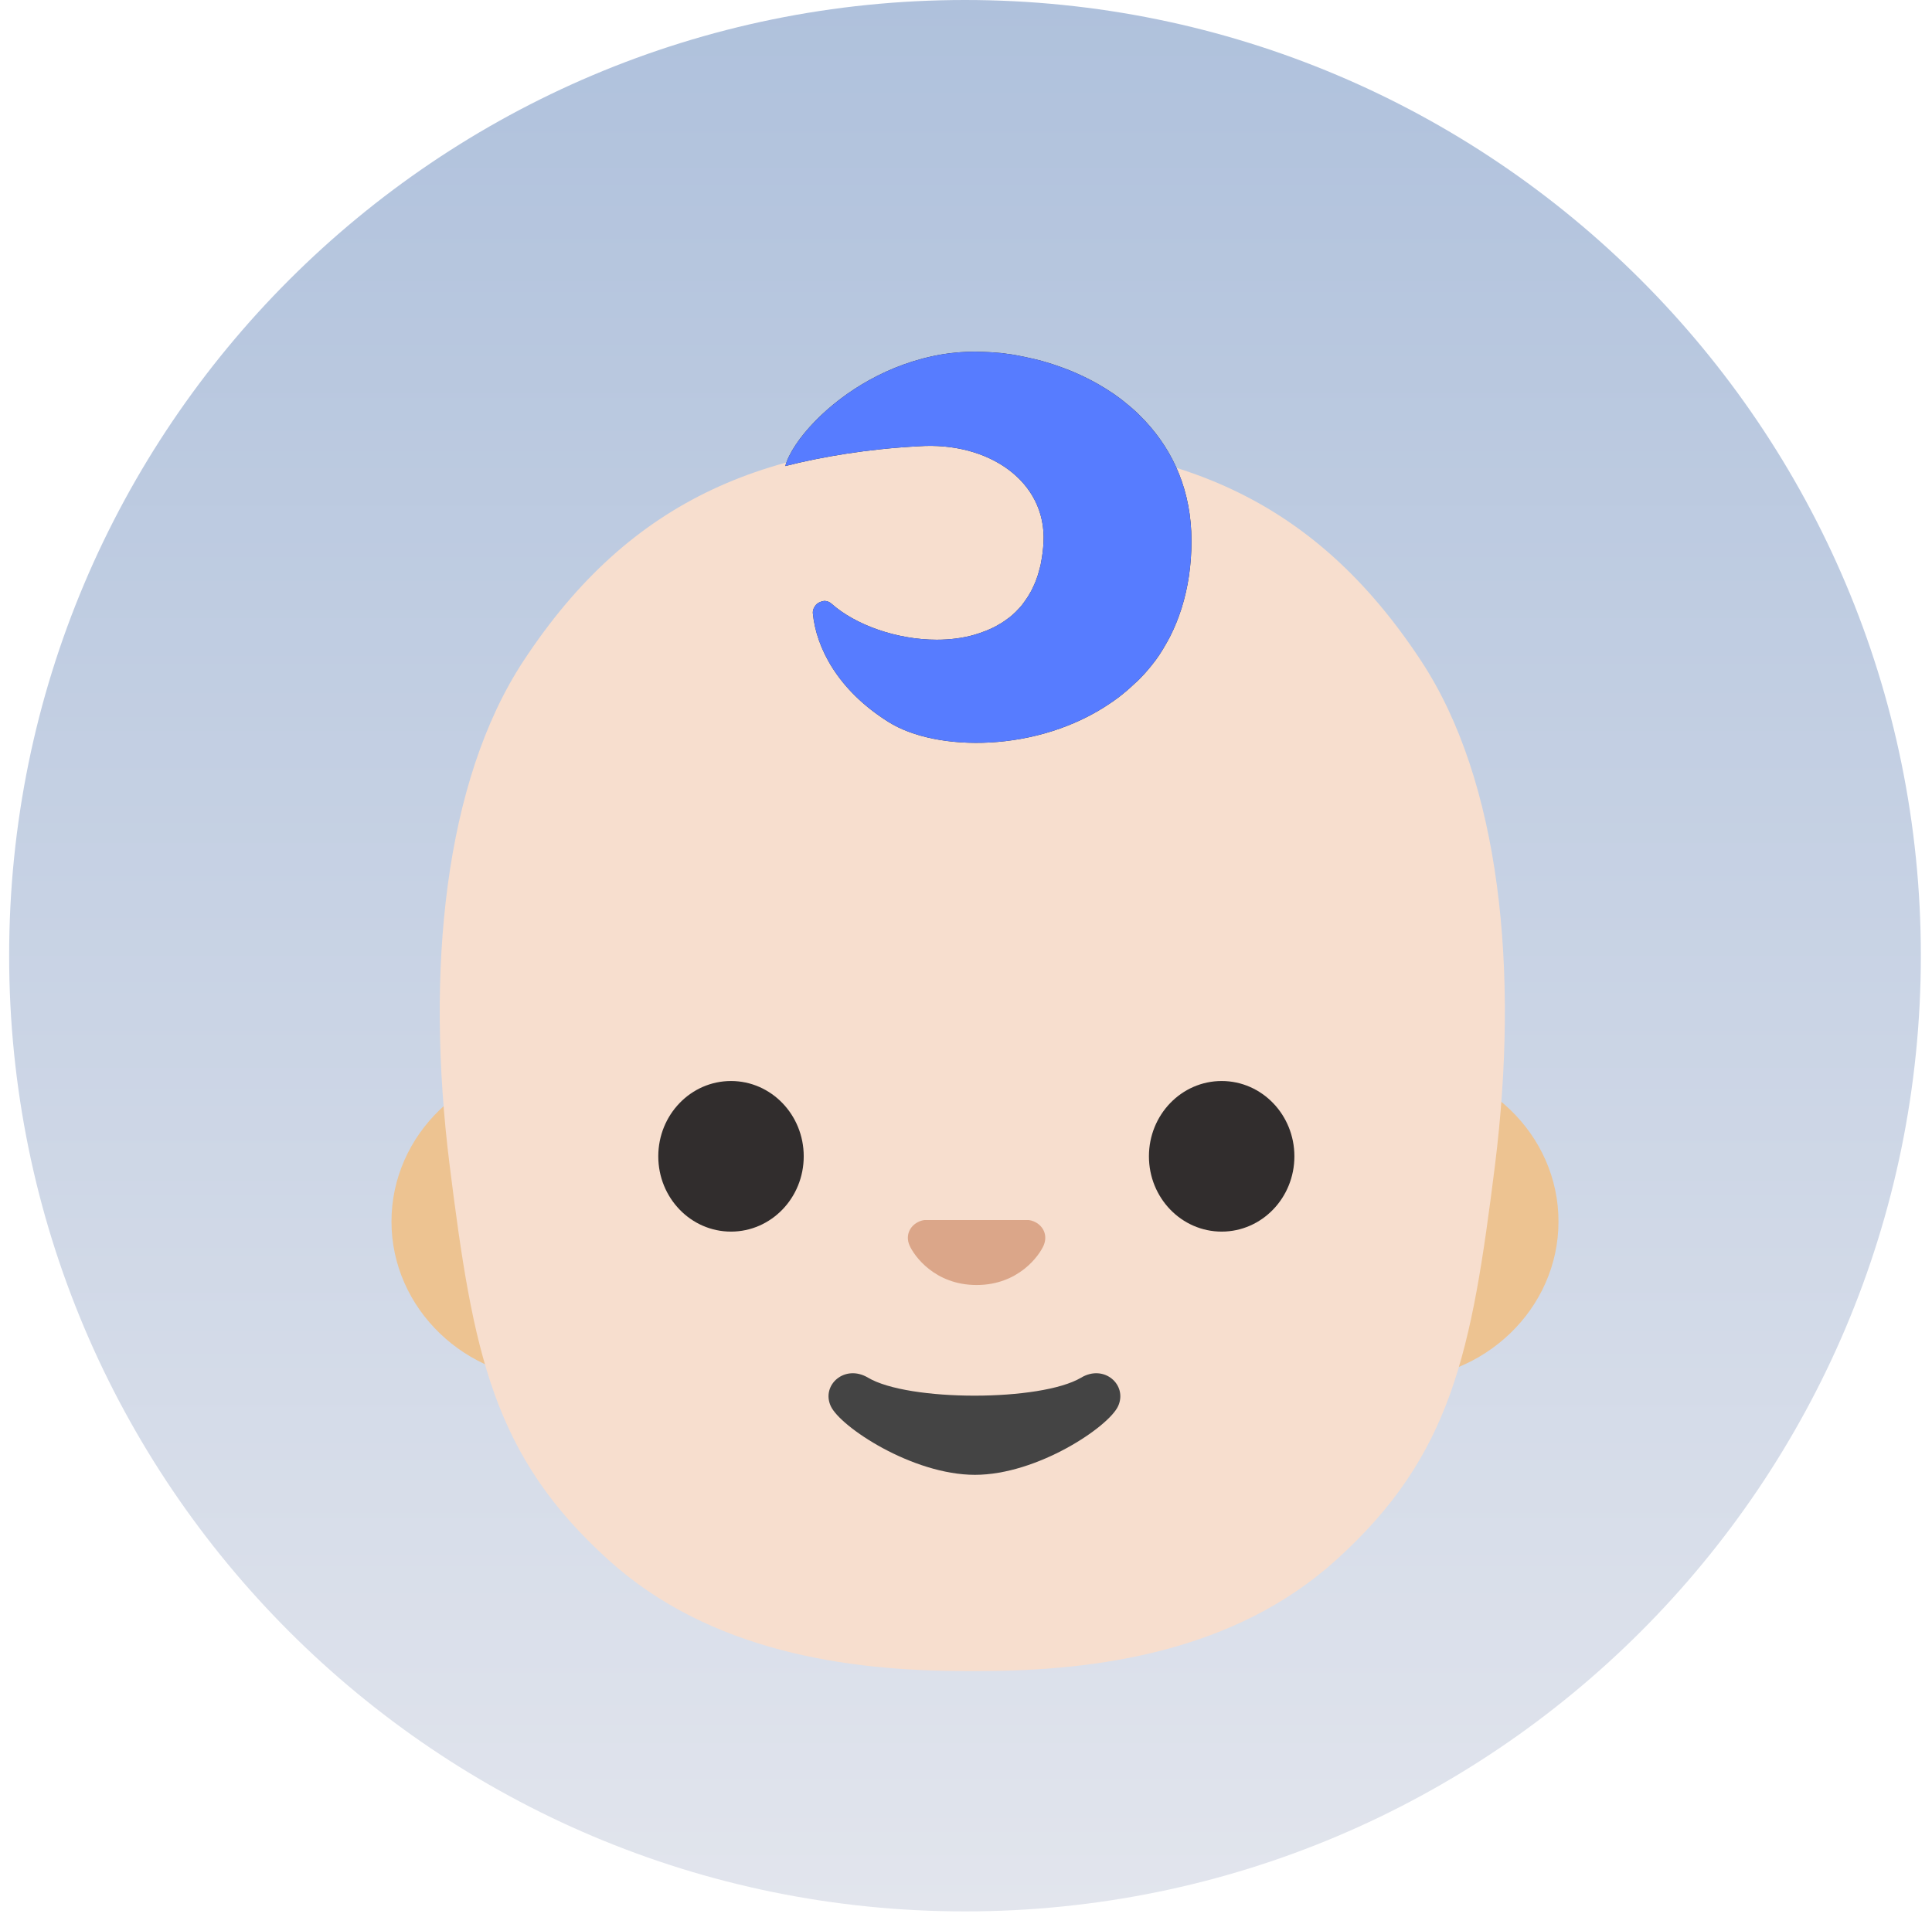
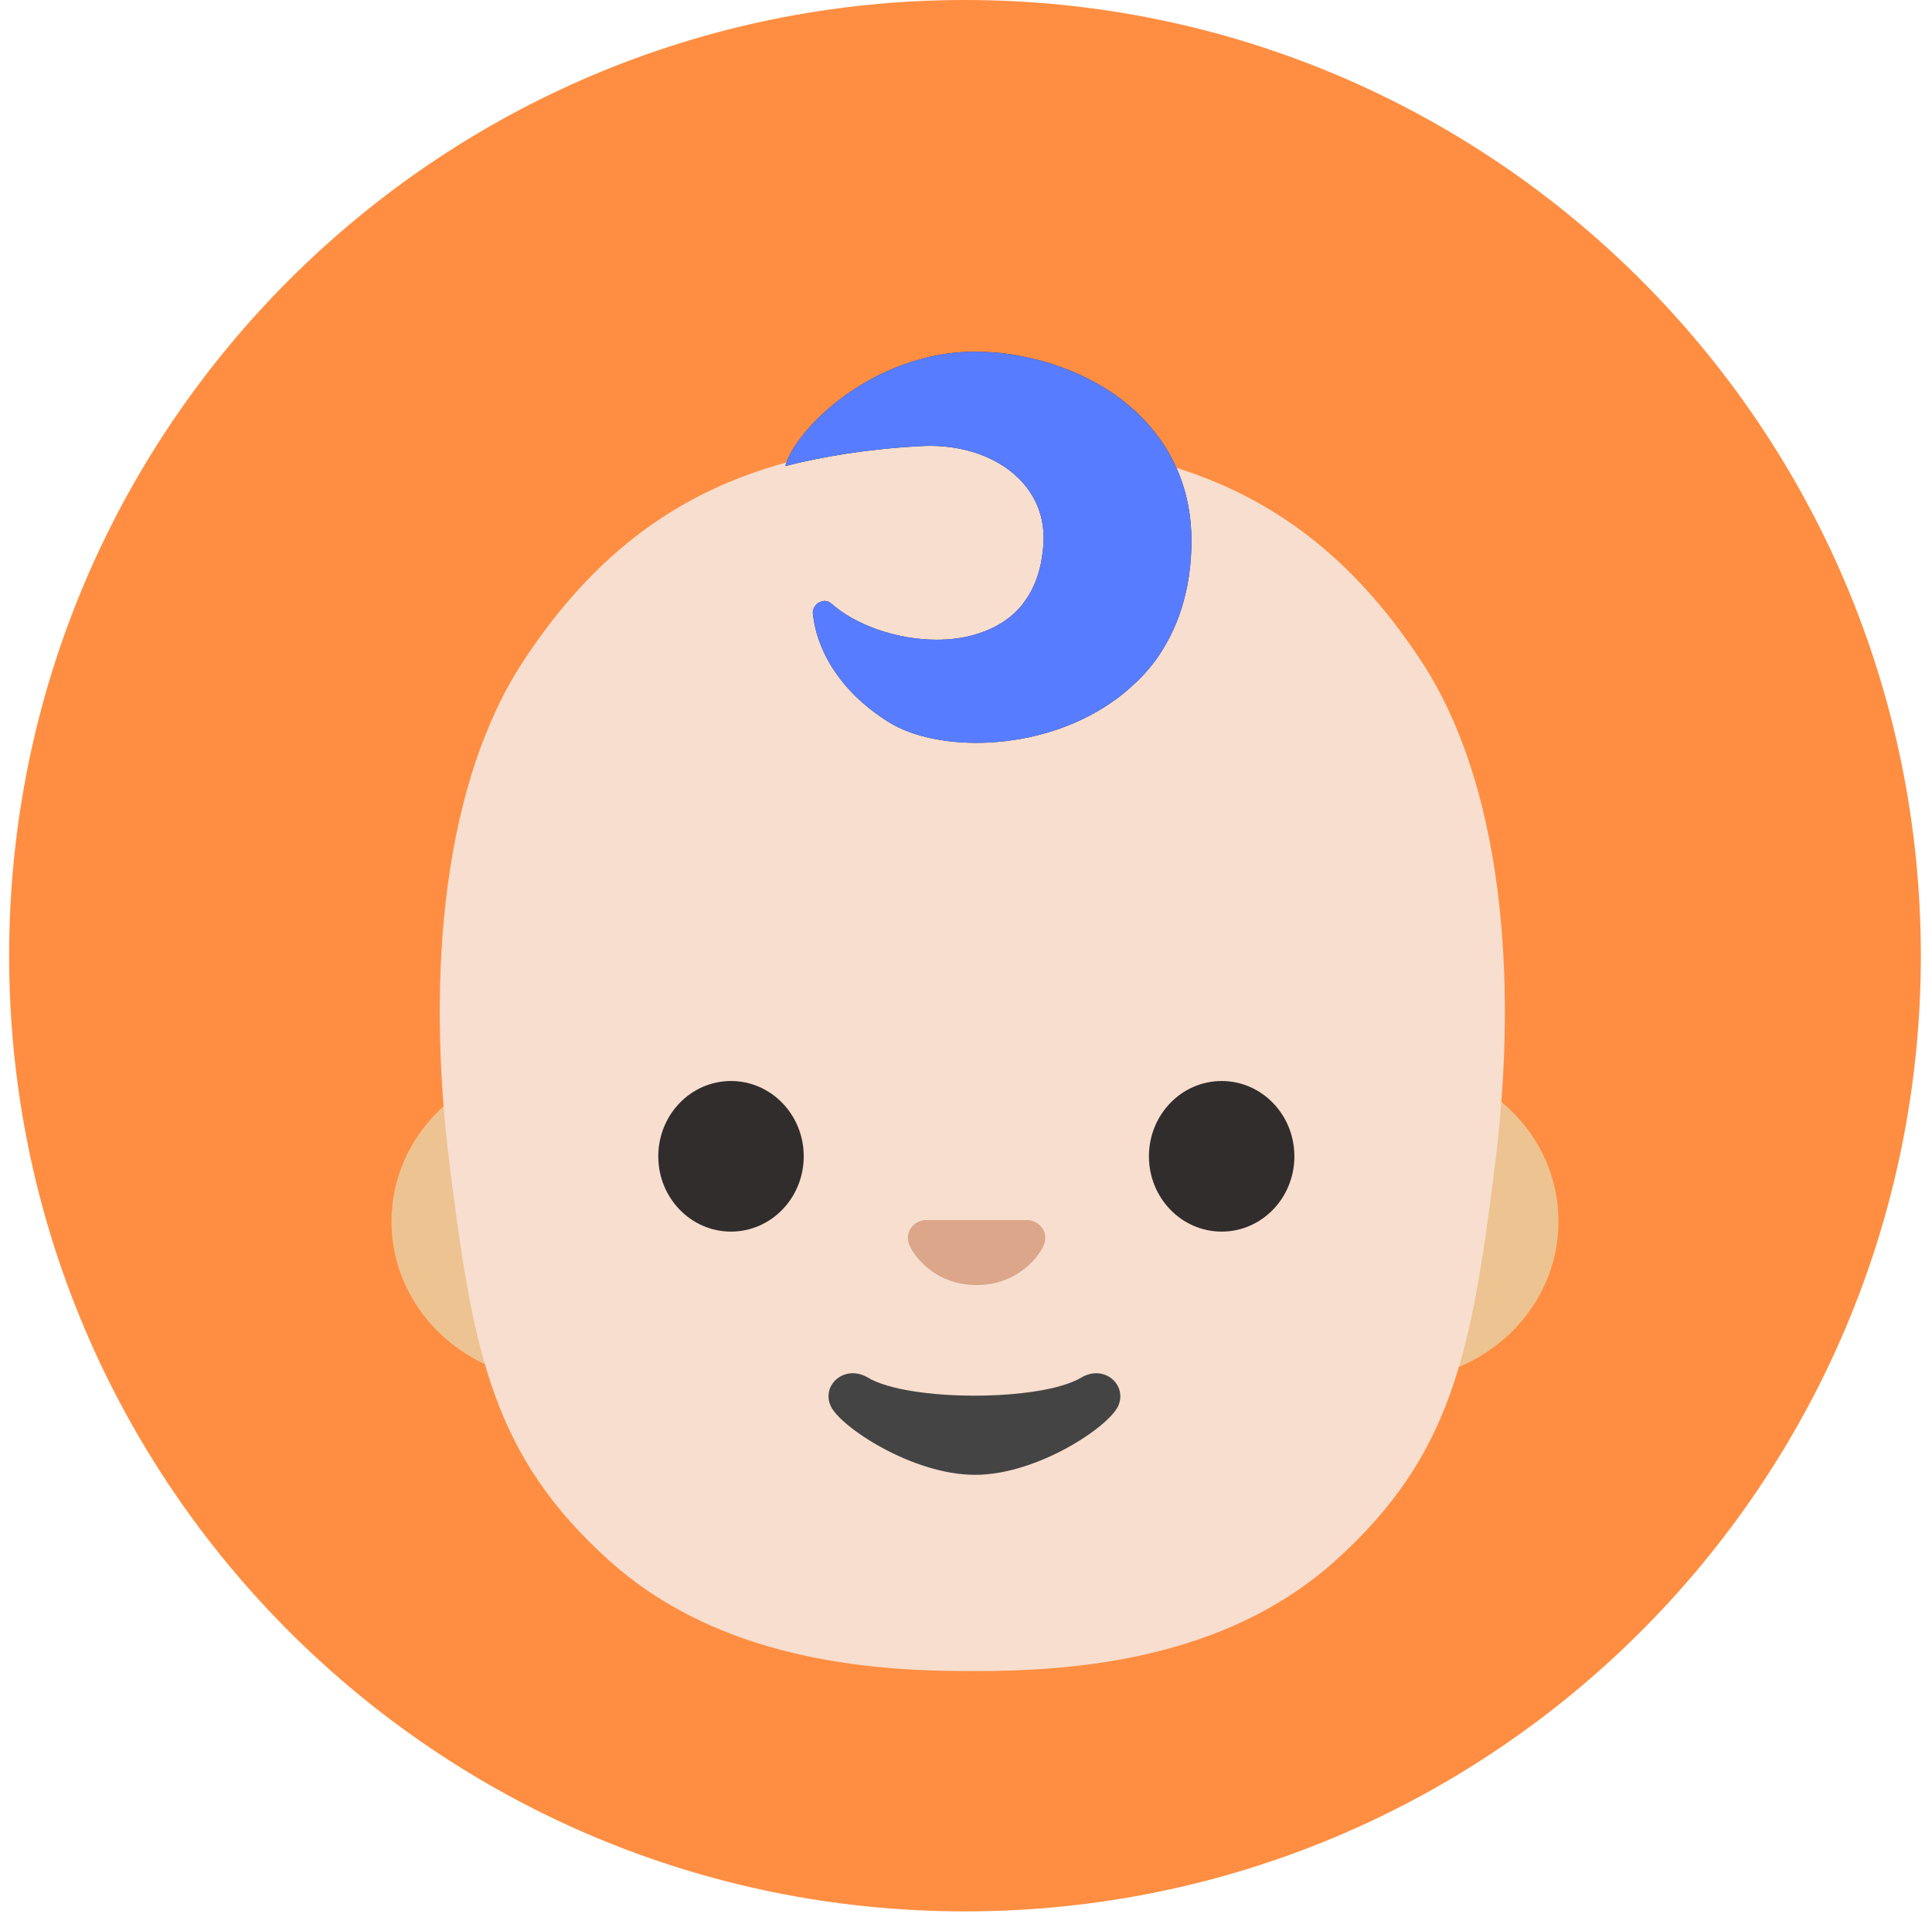
<svg xmlns="http://www.w3.org/2000/svg" width="127" height="126" viewBox="0 0 127 126" fill="none">
-   <circle cx="63.434" cy="62.833" r="62.833" fill="url(#paint0_linear_4741_2342)" />
+   <circle cx="63.434" cy="62.833" r="62.833" fill="#ff8e42" />
  <path d="M91.646 69.91H36.535C30.596 69.91 25.734 74.588 25.734 80.313C25.734 86.03 30.596 90.715 36.535 90.715H91.646C97.585 90.715 102.447 86.038 102.447 80.313C102.454 74.588 97.592 69.91 91.646 69.91Z" fill="#EDC391" />
  <path d="M93.425 43.463C86.335 32.677 77.195 28.988 63.915 28.988C50.635 28.988 41.494 32.67 34.404 43.463C29.211 51.372 27.956 63.803 29.557 76.611C31.099 88.924 32.376 95.682 40.019 102.58C46.659 108.57 55.674 109.862 63.406 109.862H64.424C72.156 109.862 81.178 108.57 87.811 102.58C95.454 95.682 96.73 88.924 98.272 76.611C99.873 63.803 98.619 51.364 93.425 43.463Z" fill="#F7DECE" />
  <path d="M74.905 44.642C75.008 44.531 75.111 44.428 75.215 44.317C75.288 44.236 75.362 44.147 75.436 44.066C75.606 43.867 75.768 43.668 75.923 43.461L75.989 43.373C76.137 43.173 76.27 42.967 76.403 42.753C76.439 42.694 76.476 42.627 76.513 42.568C76.638 42.355 76.764 42.141 76.882 41.912C76.904 41.875 76.919 41.845 76.934 41.809C77.214 41.255 77.457 40.658 77.657 40.031L77.679 39.964C78.085 38.658 78.321 37.205 78.321 35.567C78.321 32.291 77.14 29.702 75.34 27.747C75.318 27.725 75.303 27.71 75.288 27.688C75.148 27.54 75.001 27.393 74.853 27.245L74.765 27.157C74.593 26.993 74.416 26.836 74.233 26.684C74.086 26.559 73.938 26.441 73.791 26.323C73.754 26.294 73.717 26.271 73.688 26.242L73.201 25.888C73.171 25.873 73.149 25.851 73.119 25.836C72.529 25.438 71.917 25.084 71.282 24.781C71.26 24.766 71.231 24.759 71.209 24.744C71.024 24.656 70.84 24.575 70.655 24.493L70.486 24.42C70.323 24.353 70.161 24.287 69.999 24.228C69.94 24.206 69.873 24.183 69.814 24.161C69.659 24.102 69.504 24.051 69.357 23.999L69.158 23.933C69.003 23.881 68.855 23.837 68.7 23.793C68.634 23.77 68.567 23.756 68.494 23.733C68.339 23.689 68.184 23.652 68.029 23.615L67.837 23.571C67.667 23.534 67.498 23.497 67.335 23.46C67.284 23.453 67.232 23.438 67.18 23.431C66.745 23.335 66.31 23.269 65.875 23.217C65.816 23.21 65.757 23.21 65.698 23.202C65.543 23.188 65.395 23.173 65.24 23.165C65.152 23.158 65.07 23.158 64.982 23.151C64.856 23.143 64.739 23.136 64.62 23.136C64.525 23.136 64.429 23.128 64.325 23.128C64.259 23.128 64.192 23.121 64.133 23.121H64.06C63.742 23.121 63.425 23.136 63.115 23.158C63.056 23.165 62.997 23.165 62.938 23.173C62.621 23.202 62.311 23.232 62.016 23.283C58.394 23.874 55.465 25.777 53.635 27.636C52.536 28.75 51.835 29.849 51.621 30.639H51.629C53.974 30.041 57.007 29.517 60.386 29.34C64.96 29.023 68.781 31.628 68.597 35.626C68.575 36.106 68.516 36.556 68.435 36.976L68.412 37.102C68.376 37.264 68.331 37.426 68.287 37.581C68.265 37.655 68.243 37.729 68.228 37.795C68.184 37.928 68.139 38.061 68.088 38.194C68.058 38.275 68.022 38.356 67.985 38.437C67.933 38.555 67.881 38.666 67.83 38.769C67.785 38.858 67.741 38.939 67.689 39.02C67.638 39.116 67.579 39.212 67.52 39.3C67.461 39.389 67.394 39.477 67.335 39.566C67.284 39.639 67.232 39.713 67.173 39.787C67.077 39.905 66.974 40.016 66.871 40.119C66.841 40.149 66.812 40.185 66.782 40.215C66.642 40.355 66.494 40.481 66.339 40.606C66.31 40.628 66.273 40.65 66.243 40.672C66.118 40.77 65.987 40.861 65.853 40.945C65.808 40.968 65.771 40.997 65.727 41.019C65.594 41.1 65.462 41.174 65.329 41.24C65.284 41.263 65.248 41.285 65.203 41.3C65.063 41.366 64.915 41.432 64.761 41.491C64.731 41.506 64.694 41.521 64.657 41.528C64.488 41.595 64.318 41.654 64.141 41.705C64.126 41.713 64.111 41.713 64.097 41.72C63.3 41.956 62.444 42.059 61.574 42.059C58.947 42.059 56.225 41.086 54.661 39.691C54.531 39.574 54.363 39.508 54.188 39.507C54.152 39.507 54.115 39.522 54.085 39.529C54.056 39.536 54.019 39.536 53.989 39.551C53.945 39.566 53.901 39.581 53.856 39.603C53.783 39.639 53.724 39.684 53.665 39.736C53.65 39.75 53.643 39.765 53.628 39.78C53.576 39.839 53.532 39.913 53.495 39.986C53.488 40.001 53.488 40.008 53.48 40.023C53.443 40.119 53.421 40.23 53.436 40.348C53.657 42.576 55.059 45.365 58.394 47.46C61.566 49.459 68.243 49.481 72.994 46.228L73.127 46.139C73.267 46.036 73.415 45.933 73.555 45.829C73.614 45.785 73.68 45.733 73.739 45.682C73.946 45.52 74.145 45.35 74.337 45.173L74.624 44.907C74.728 44.826 74.816 44.73 74.905 44.642Z" fill="#312D2D" />
  <path d="M74.905 44.642C75.008 44.531 75.111 44.428 75.215 44.317C75.288 44.236 75.362 44.147 75.436 44.066C75.606 43.867 75.768 43.668 75.923 43.461L75.989 43.373C76.137 43.173 76.27 42.967 76.403 42.753C76.439 42.694 76.476 42.627 76.513 42.568C76.638 42.355 76.764 42.141 76.882 41.912C76.904 41.875 76.919 41.845 76.934 41.809C77.214 41.255 77.457 40.658 77.657 40.031L77.679 39.964C78.085 38.658 78.321 37.205 78.321 35.567C78.321 32.291 77.14 29.702 75.34 27.747C75.318 27.725 75.303 27.71 75.288 27.688C75.148 27.54 75.001 27.393 74.853 27.245L74.765 27.157C74.593 26.993 74.416 26.836 74.233 26.684C74.086 26.559 73.938 26.441 73.791 26.323C73.754 26.294 73.717 26.271 73.688 26.242L73.201 25.888C73.171 25.873 73.149 25.851 73.119 25.836C72.529 25.438 71.917 25.084 71.282 24.781C71.26 24.766 71.231 24.759 71.209 24.744C71.024 24.656 70.84 24.575 70.655 24.493L70.486 24.42C70.323 24.353 70.161 24.287 69.999 24.228C69.94 24.206 69.873 24.183 69.814 24.161C69.659 24.102 69.504 24.051 69.357 23.999L69.158 23.933C69.003 23.881 68.855 23.837 68.7 23.793C68.634 23.77 68.567 23.756 68.494 23.733C68.339 23.689 68.184 23.652 68.029 23.615L67.837 23.571C67.667 23.534 67.498 23.497 67.335 23.46C67.284 23.453 67.232 23.438 67.18 23.431C66.745 23.335 66.31 23.269 65.875 23.217C65.816 23.21 65.757 23.21 65.698 23.202C65.543 23.188 65.395 23.173 65.24 23.165C65.152 23.158 65.07 23.158 64.982 23.151C64.856 23.143 64.739 23.136 64.62 23.136C64.525 23.136 64.429 23.128 64.325 23.128C64.259 23.128 64.192 23.121 64.133 23.121H64.06C63.742 23.121 63.425 23.136 63.115 23.158C63.056 23.165 62.997 23.165 62.938 23.173C62.621 23.202 62.311 23.232 62.016 23.283C58.394 23.874 55.465 25.777 53.635 27.636C52.536 28.75 51.835 29.849 51.621 30.639H51.629C53.974 30.041 57.007 29.517 60.386 29.34C64.96 29.023 68.781 31.628 68.597 35.626C68.575 36.106 68.516 36.556 68.435 36.976L68.412 37.102C68.376 37.264 68.331 37.426 68.287 37.581C68.265 37.655 68.243 37.729 68.228 37.795C68.184 37.928 68.139 38.061 68.088 38.194C68.058 38.275 68.022 38.356 67.985 38.437C67.933 38.555 67.881 38.666 67.83 38.769C67.785 38.858 67.741 38.939 67.689 39.02C67.638 39.116 67.579 39.212 67.52 39.3C67.461 39.389 67.394 39.477 67.335 39.566C67.284 39.639 67.232 39.713 67.173 39.787C67.077 39.905 66.974 40.016 66.871 40.119C66.841 40.149 66.812 40.185 66.782 40.215C66.642 40.355 66.494 40.481 66.339 40.606C66.31 40.628 66.273 40.65 66.243 40.672C66.118 40.77 65.987 40.861 65.853 40.945C65.808 40.968 65.771 40.997 65.727 41.019C65.594 41.1 65.462 41.174 65.329 41.24C65.284 41.263 65.248 41.285 65.203 41.3C65.063 41.366 64.915 41.432 64.761 41.491C64.731 41.506 64.694 41.521 64.657 41.528C64.488 41.595 64.318 41.654 64.141 41.705C64.126 41.713 64.111 41.713 64.097 41.72C63.3 41.956 62.444 42.059 61.574 42.059C58.947 42.059 56.225 41.086 54.661 39.691C54.531 39.574 54.363 39.508 54.188 39.507C54.152 39.507 54.115 39.522 54.085 39.529C54.056 39.536 54.019 39.536 53.989 39.551C53.945 39.566 53.901 39.581 53.856 39.603C53.783 39.639 53.724 39.684 53.665 39.736C53.65 39.75 53.643 39.765 53.628 39.78C53.576 39.839 53.532 39.913 53.495 39.986C53.488 40.001 53.488 40.008 53.48 40.023C53.443 40.119 53.421 40.23 53.436 40.348C53.657 42.576 55.059 45.365 58.394 47.46C61.566 49.459 68.243 49.481 72.994 46.228L73.127 46.139C73.267 46.036 73.415 45.933 73.555 45.829C73.614 45.785 73.68 45.733 73.739 45.682C73.946 45.52 74.145 45.35 74.337 45.173L74.624 44.907C74.728 44.826 74.816 44.73 74.905 44.642Z" fill="#577CFF" />
  <path d="M67.937 80.294C67.838 80.253 67.733 80.226 67.627 80.213H60.766C60.662 80.228 60.559 80.25 60.456 80.294C59.836 80.545 59.489 81.194 59.785 81.873C60.08 82.559 61.444 84.484 64.196 84.484C66.948 84.484 68.313 82.559 68.608 81.873C68.896 81.187 68.556 80.545 67.937 80.294Z" fill="#DBA689" />
  <path d="M48.052 80.973C50.693 80.973 52.833 78.757 52.833 76.023C52.833 73.289 50.693 71.072 48.052 71.072C45.412 71.072 43.272 73.289 43.272 76.023C43.272 78.757 45.412 80.973 48.052 80.973Z" fill="#312D2D" />
  <path d="M80.306 80.973C82.946 80.973 85.087 78.757 85.087 76.023C85.087 73.289 82.946 71.072 80.306 71.072C77.666 71.072 75.525 73.289 75.525 76.023C75.525 78.757 77.666 80.973 80.306 80.973Z" fill="#312D2D" />
  <path d="M71.068 90.575C68.412 92.154 59.706 92.154 57.058 90.575C55.531 89.668 53.974 91.055 54.608 92.442C55.228 93.807 59.979 96.964 64.088 96.964C68.191 96.964 72.883 93.807 73.502 92.442C74.129 91.055 72.588 89.668 71.068 90.575Z" fill="#444444" />
  <defs>
    <linearGradient id="paint0_linear_4741_2342" x1="63.434" y1="0" x2="63.434" y2="125.665" gradientUnits="userSpaceOnUse">
      <stop stop-color="#AFC1DC" />
      <stop offset="1" stop-color="#E2E5ED" />
    </linearGradient>
  </defs>
</svg>
